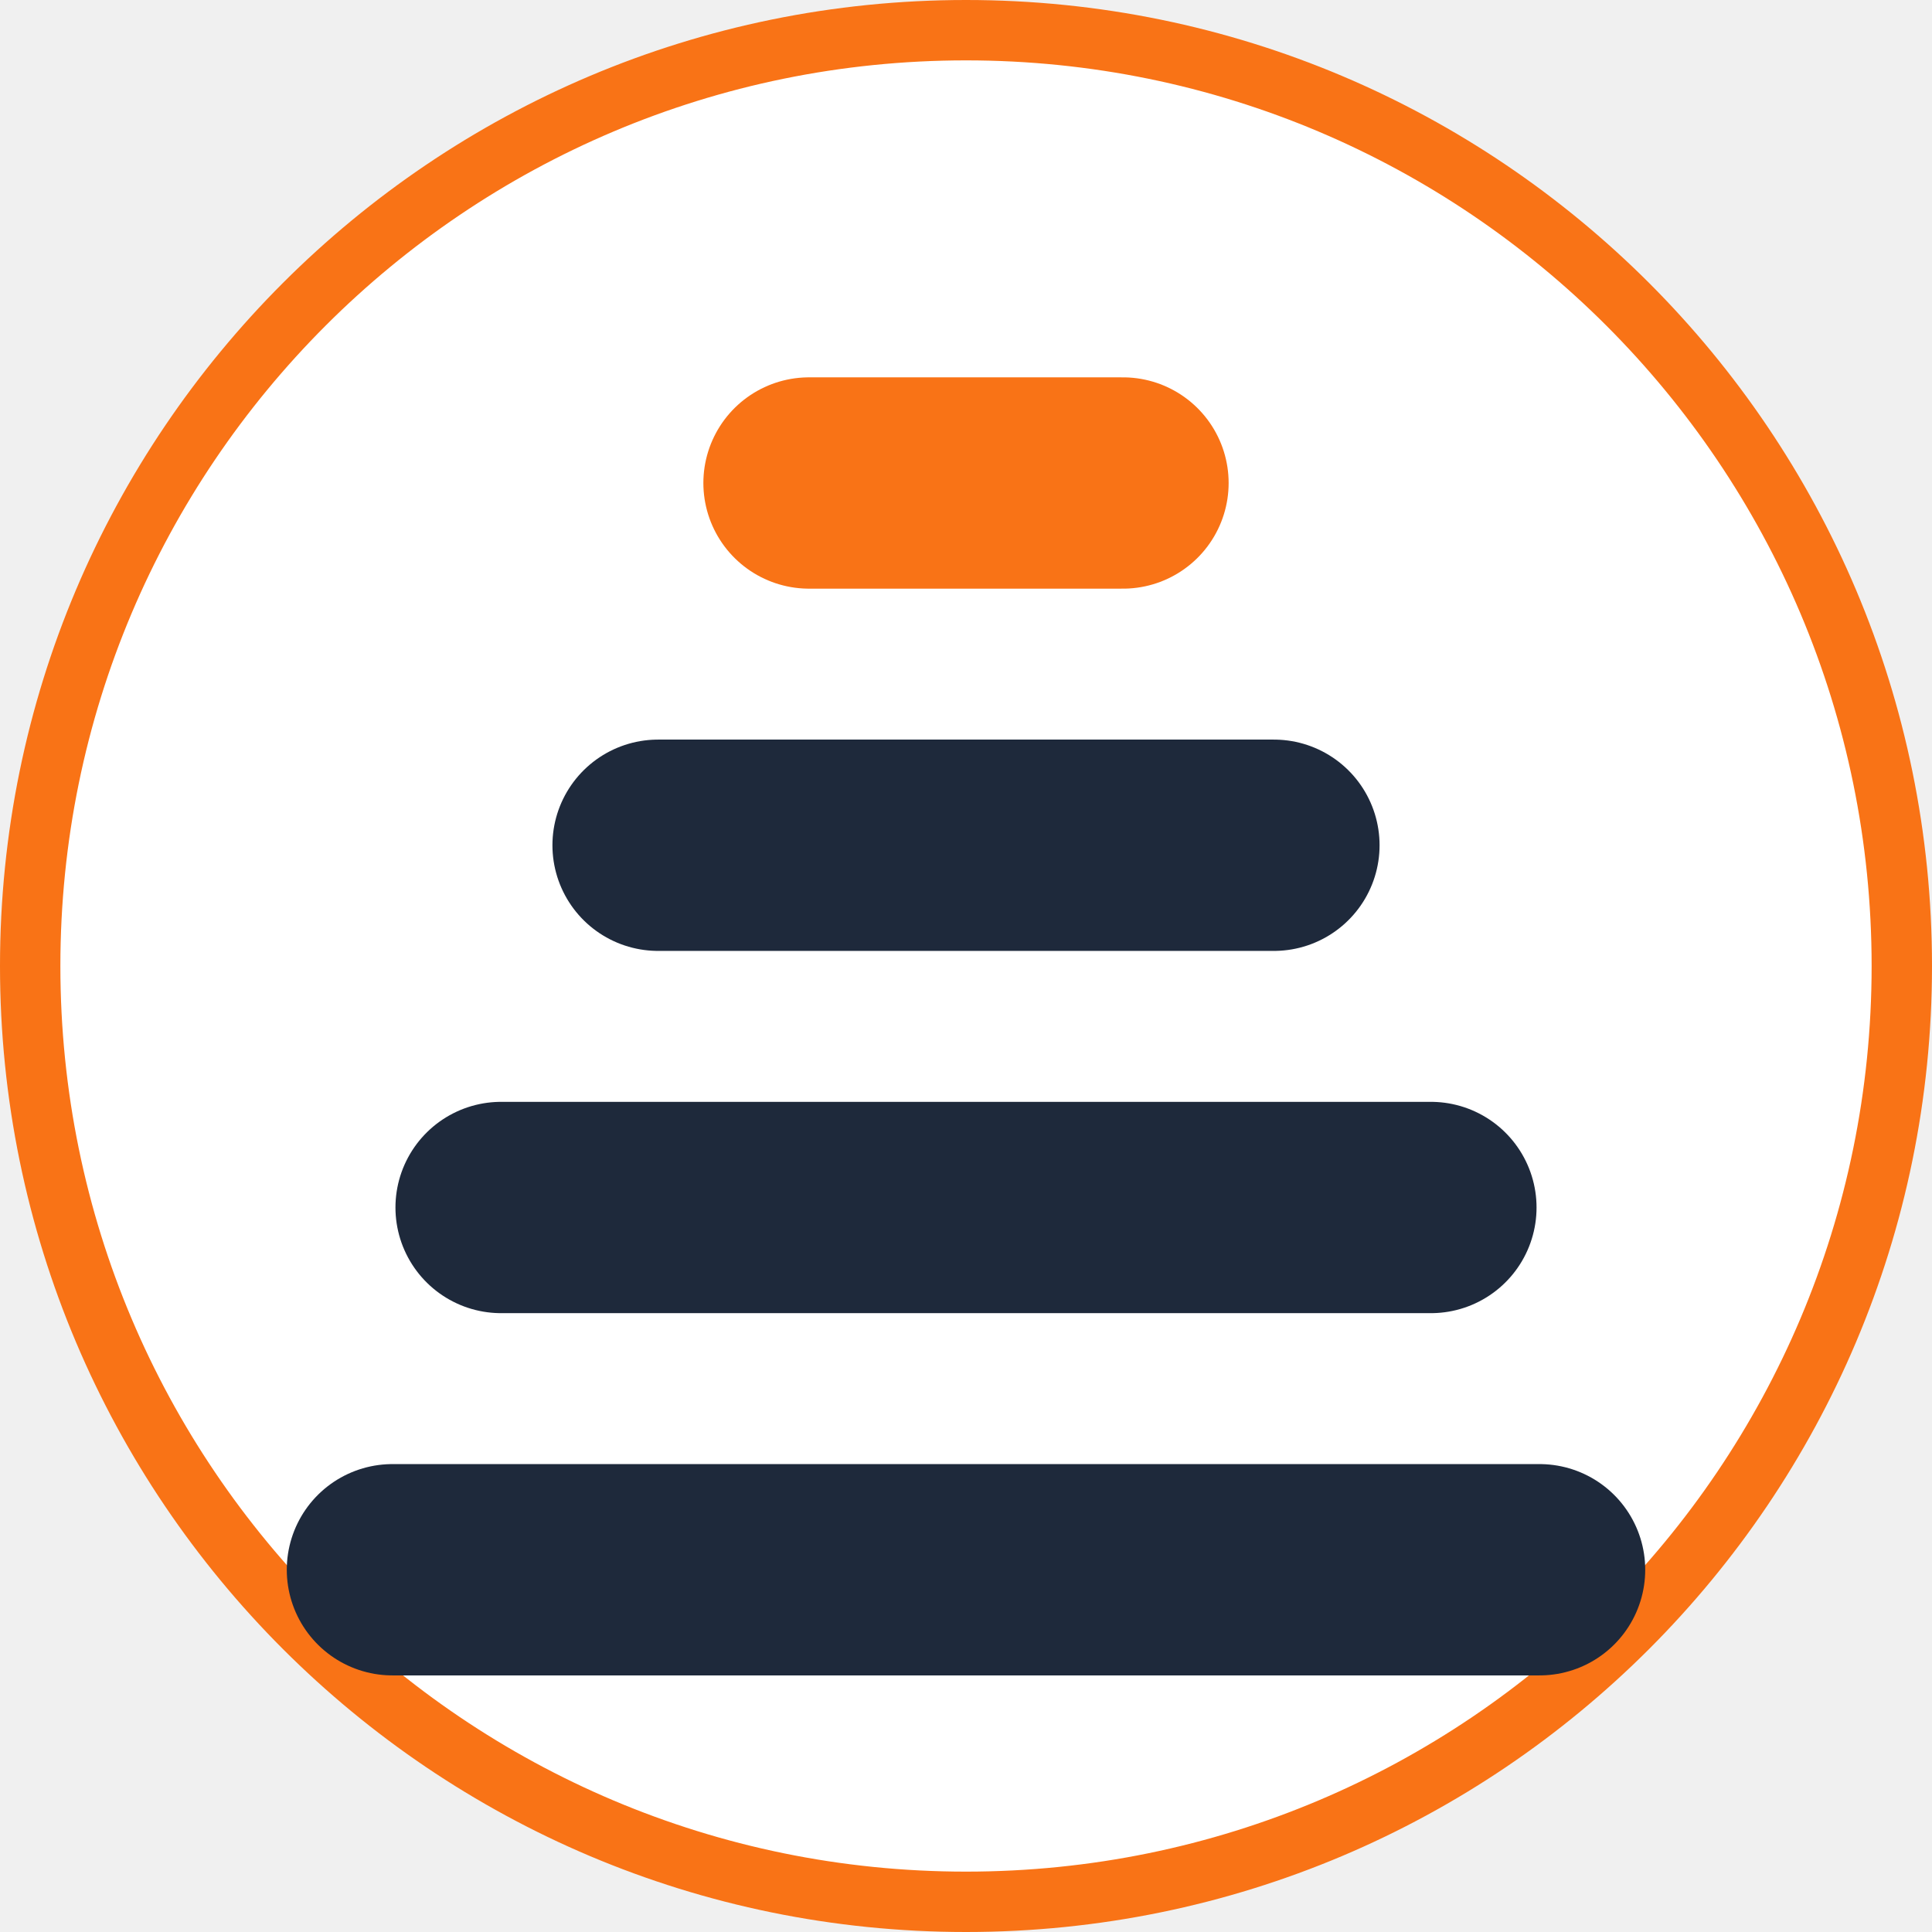
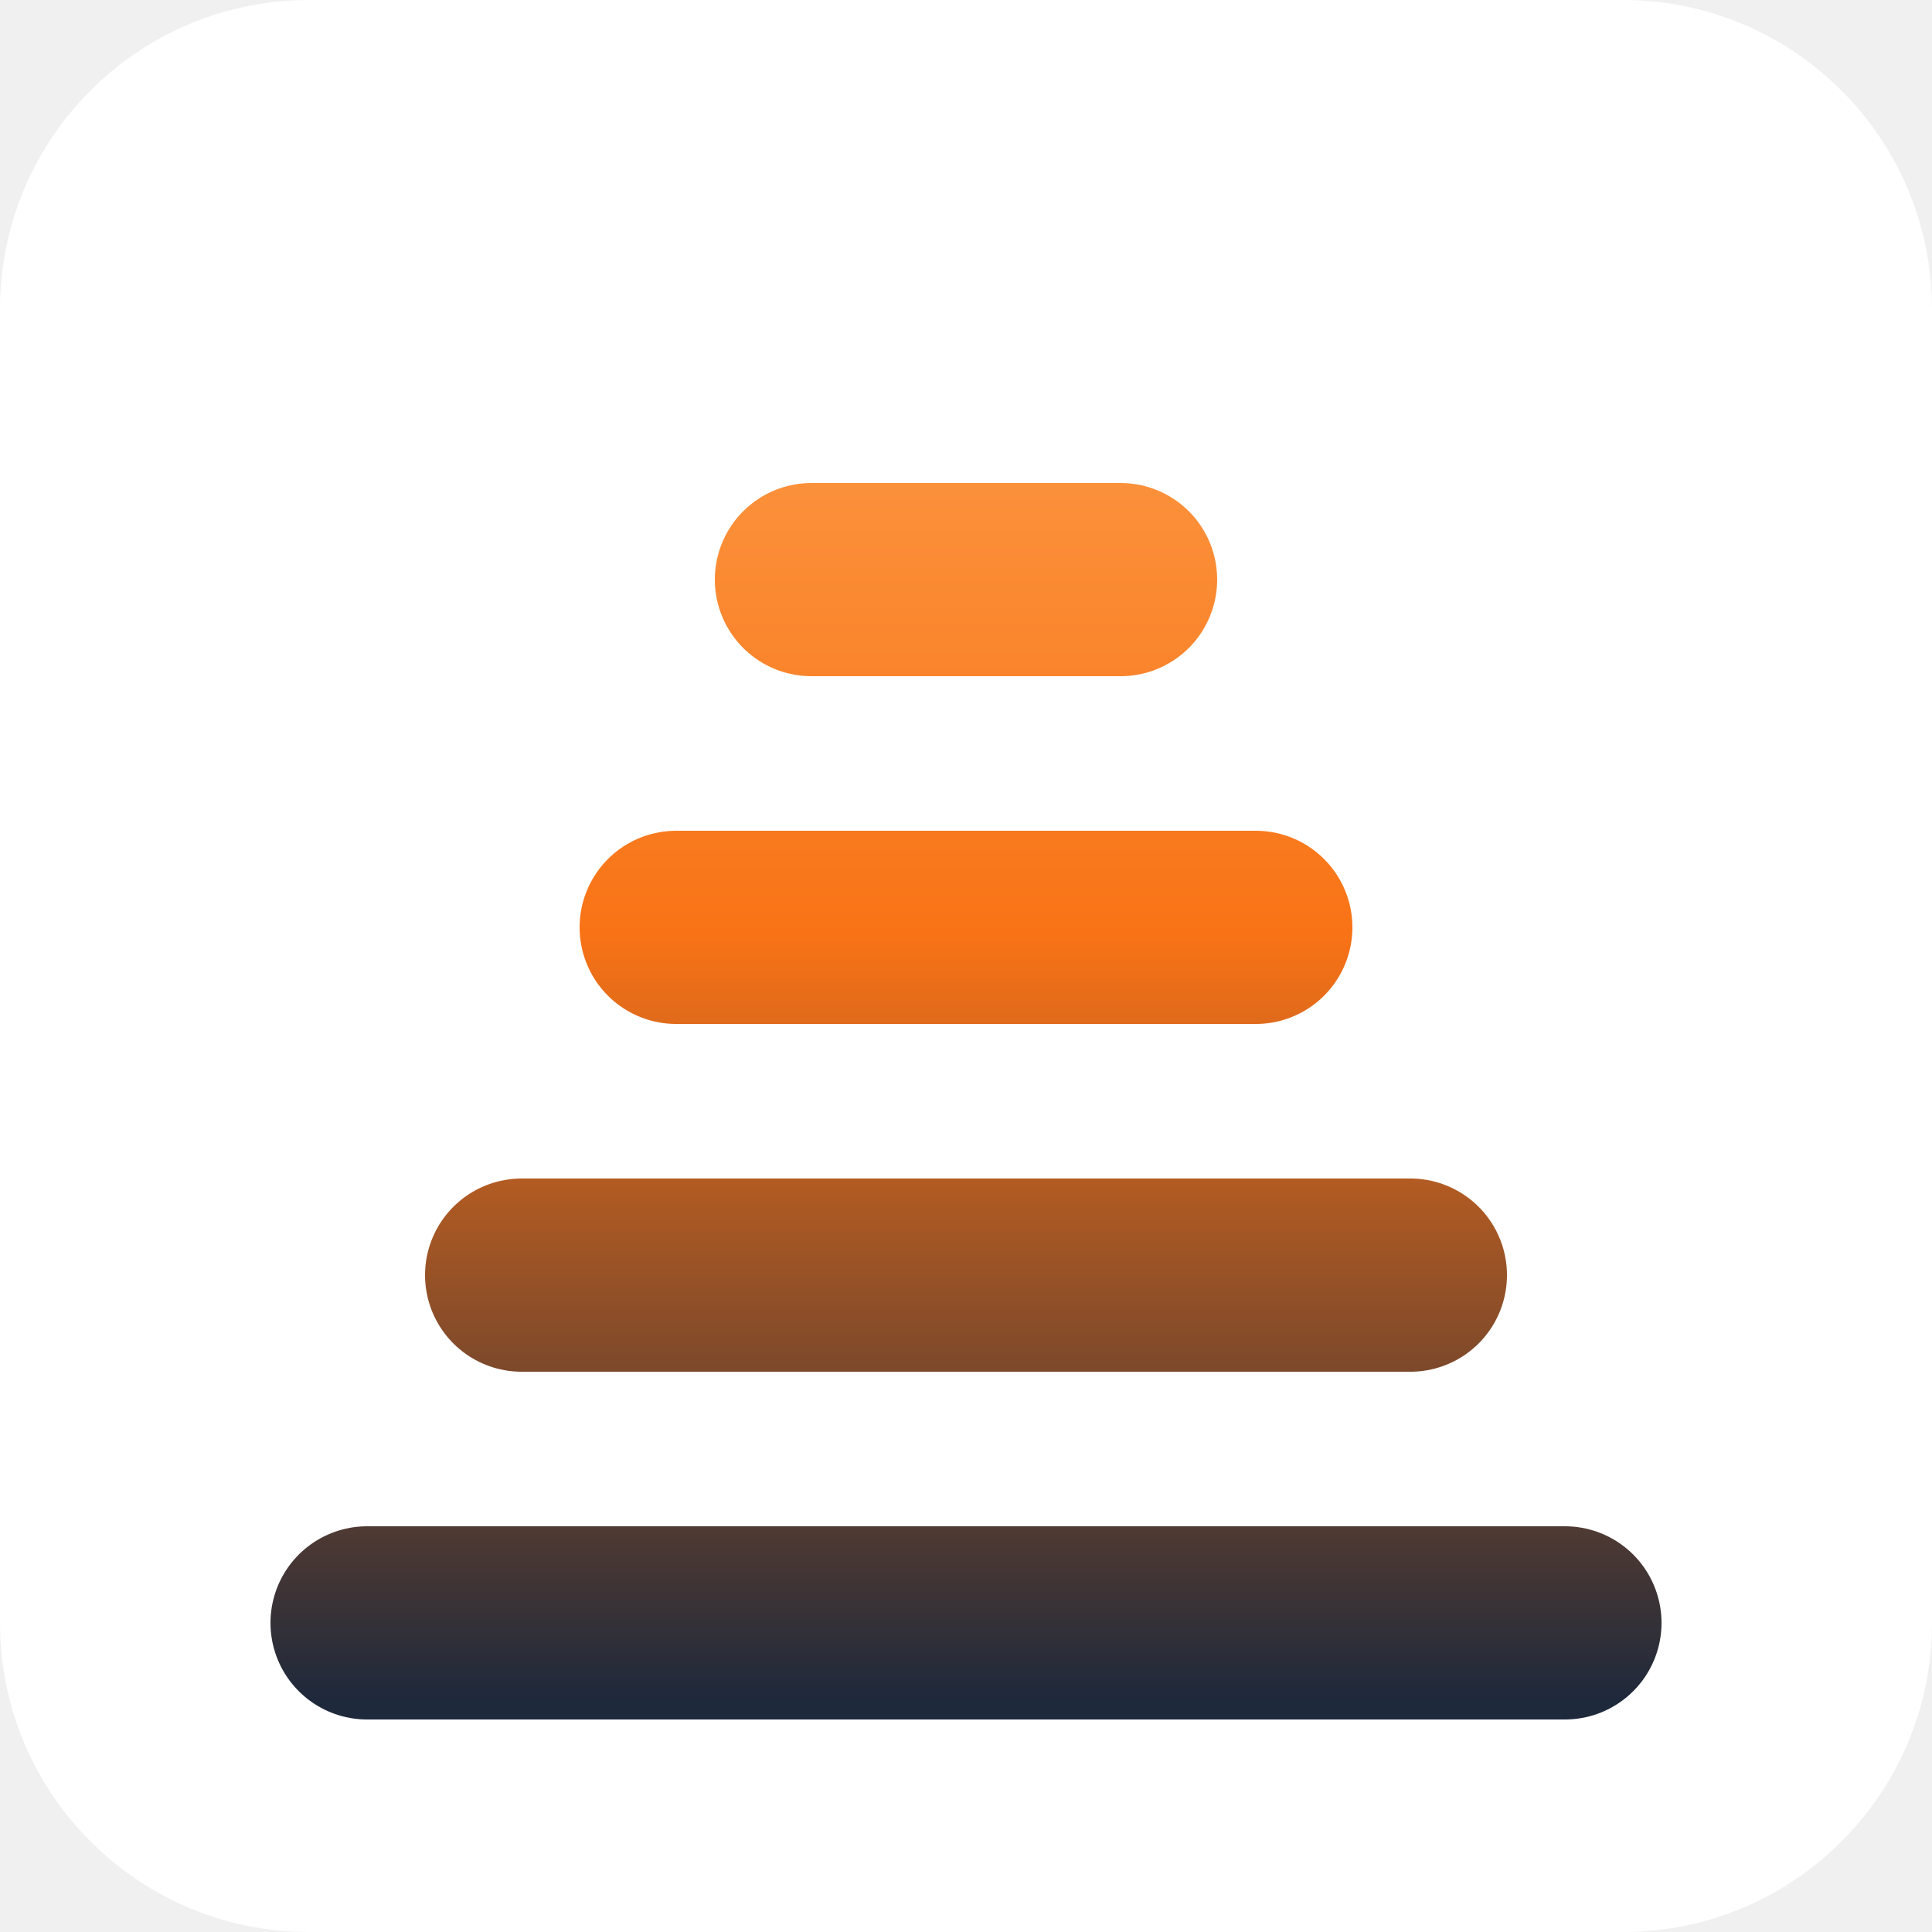
- <svg xmlns="http://www.w3.org/2000/svg" viewBox="0 0 32 32" width="32" height="32">
-   <circle cx="16" cy="16" r="15.5" fill="#ffffff" stroke="#f97316" stroke-width="1" />
-   <path d="M13.4 8 H18.6" stroke="#f97316" stroke-width="3.5" stroke-linecap="round" fill="none" />
-   <g stroke="#1e293b" stroke-width="3.5" stroke-linecap="round" fill="none">
-     <path d="M10.9 14 H21.1" />
-     <path d="M8.3 20 H23.7" />
-     <path d="M6.5 26 H25.5" />
+ <svg xmlns="http://www.w3.org/2000/svg" viewBox="0 0 100 100" width="32" height="32">
+   <defs>
+     <linearGradient id="strata" gradientUnits="userSpaceOnUse" x1="50" y1="24" x2="50" y2="88">
+       <stop offset="0" stop-color="#fb923c" />
+       <stop offset=".38" stop-color="#f97316" />
+       <stop offset="1" stop-color="#1e293b" />
+     </linearGradient>
+   </defs>
+   <rect x="0" y="0" width="100" height="100" rx="16" fill="#ffffff" />
+   <g stroke="url(#strata)" stroke-width="10" stroke-linecap="round" fill="none">
+     <path d="M42 30 H58" />
+     <path d="M35 48 H65" />
+     <path d="M27 66 H73" />
+     <path d="M19 84 H81" />
  </g>
</svg>
